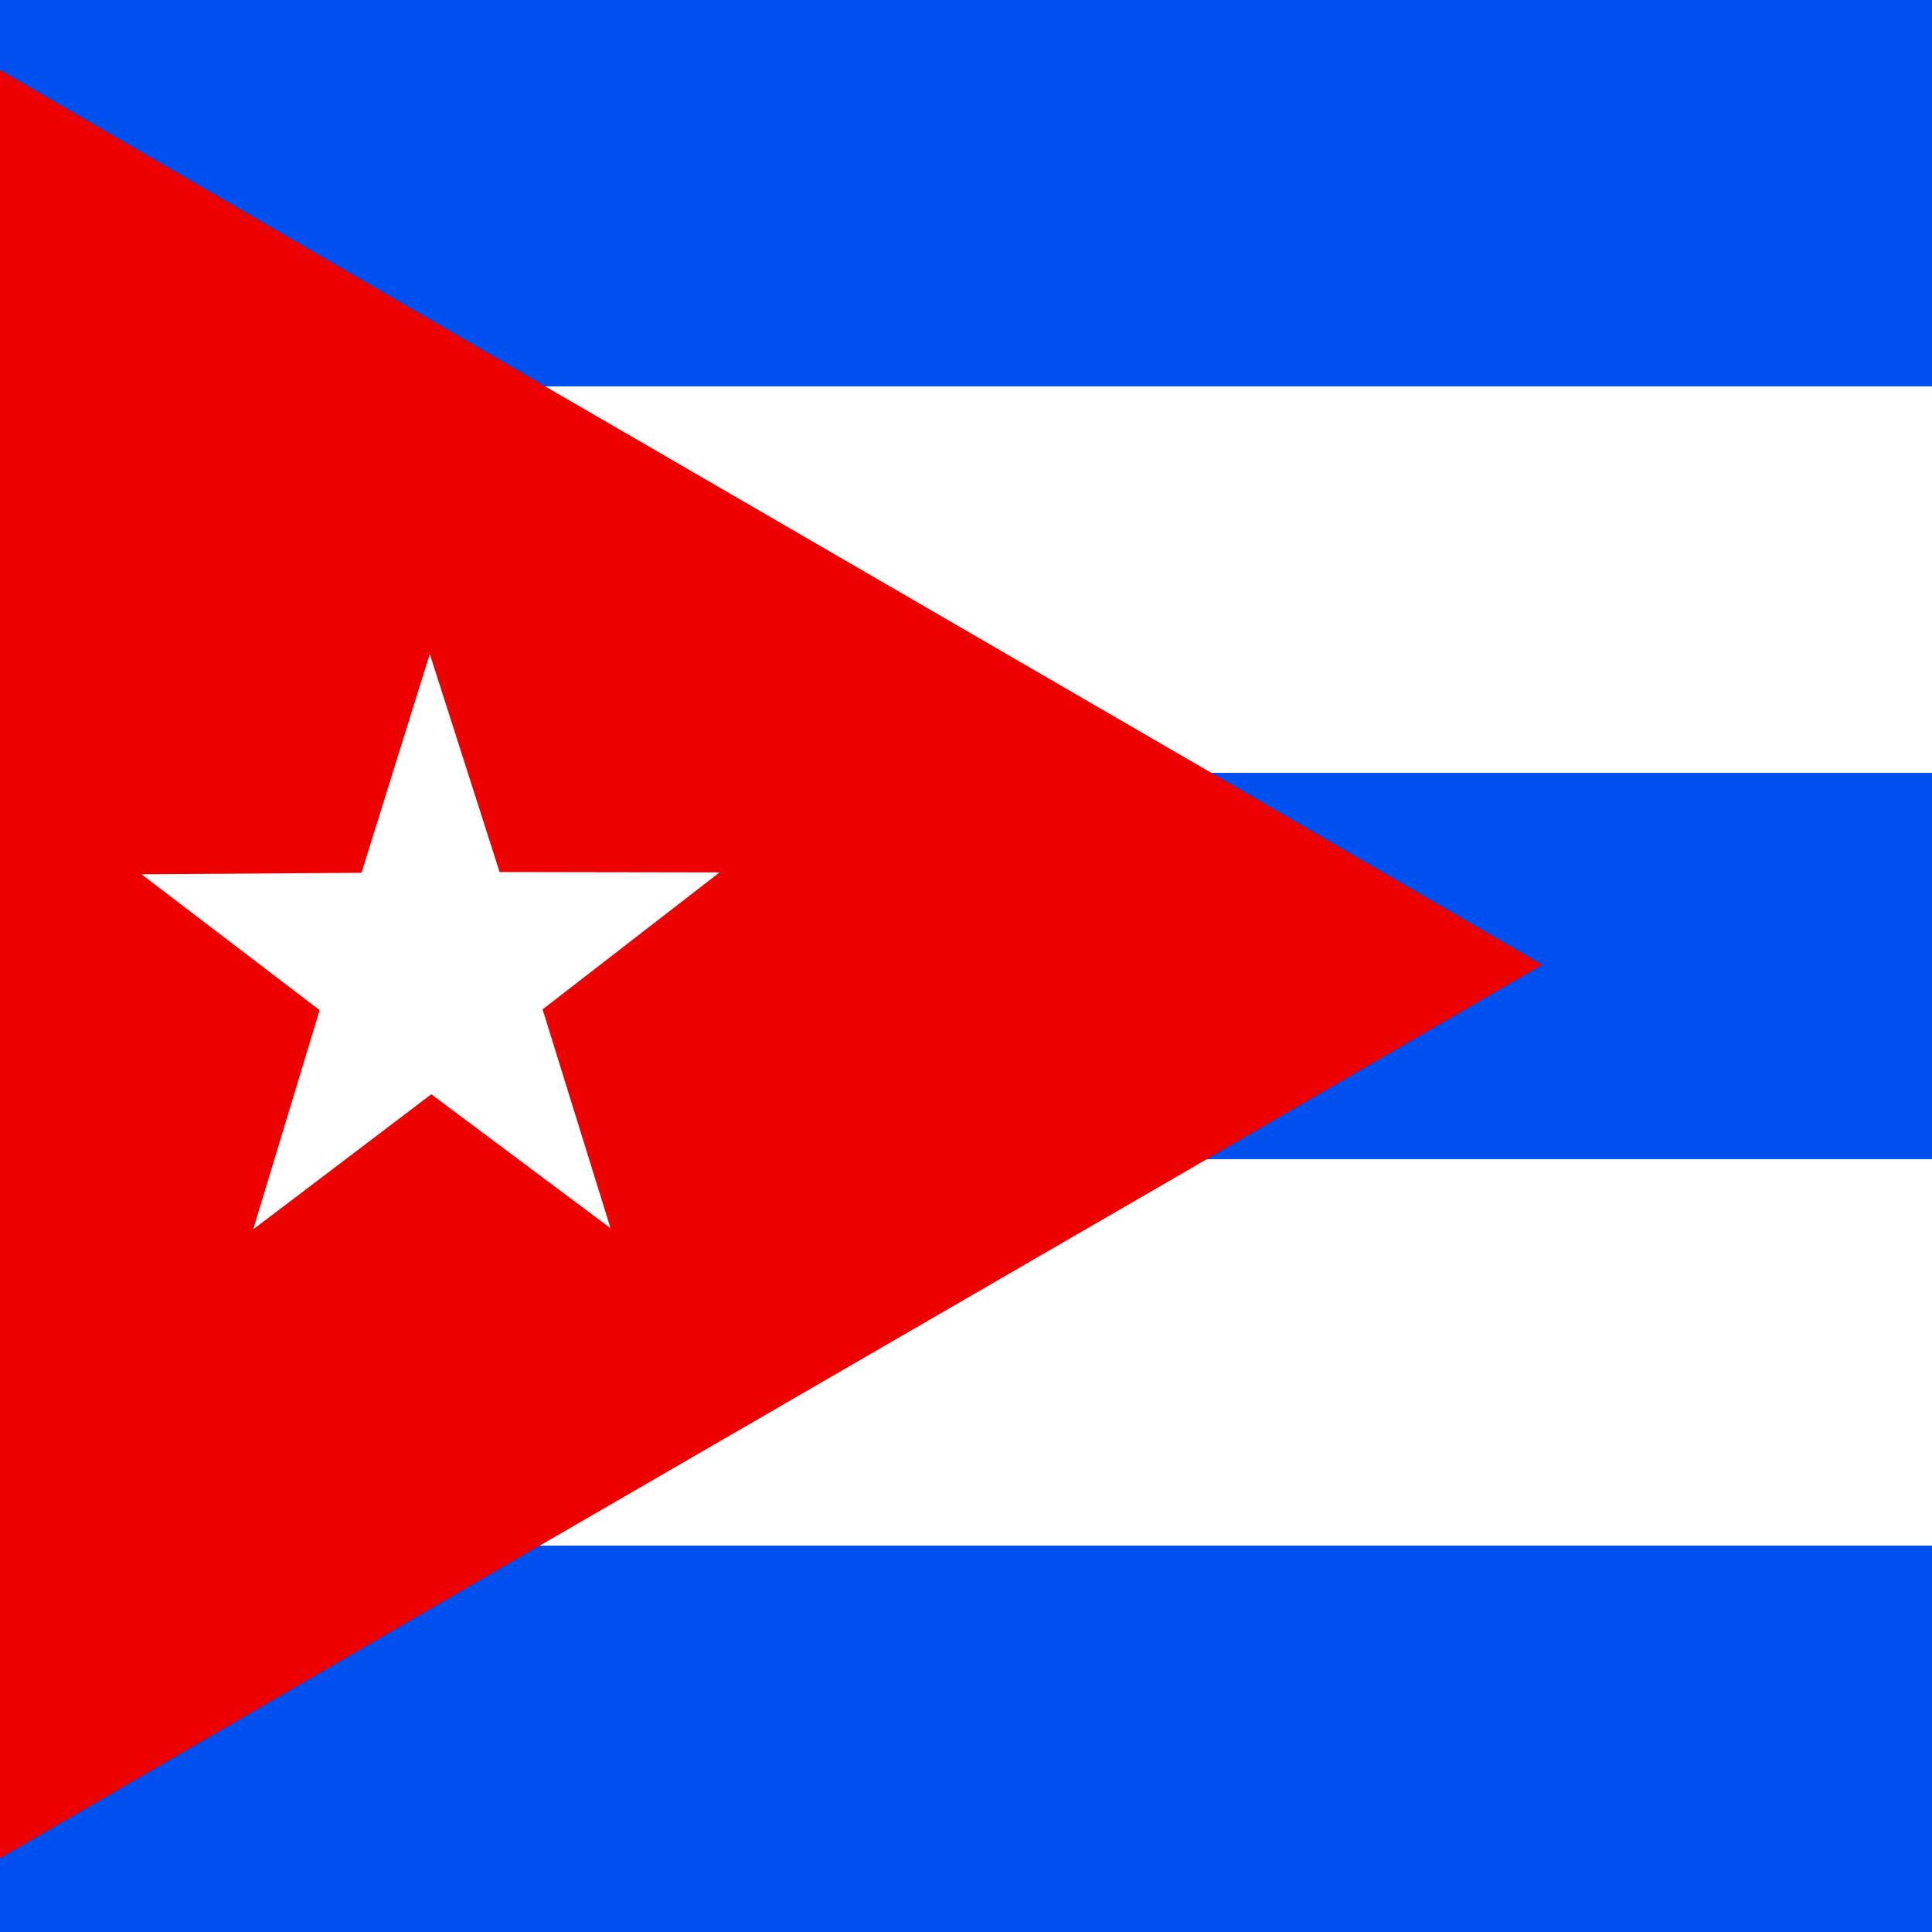
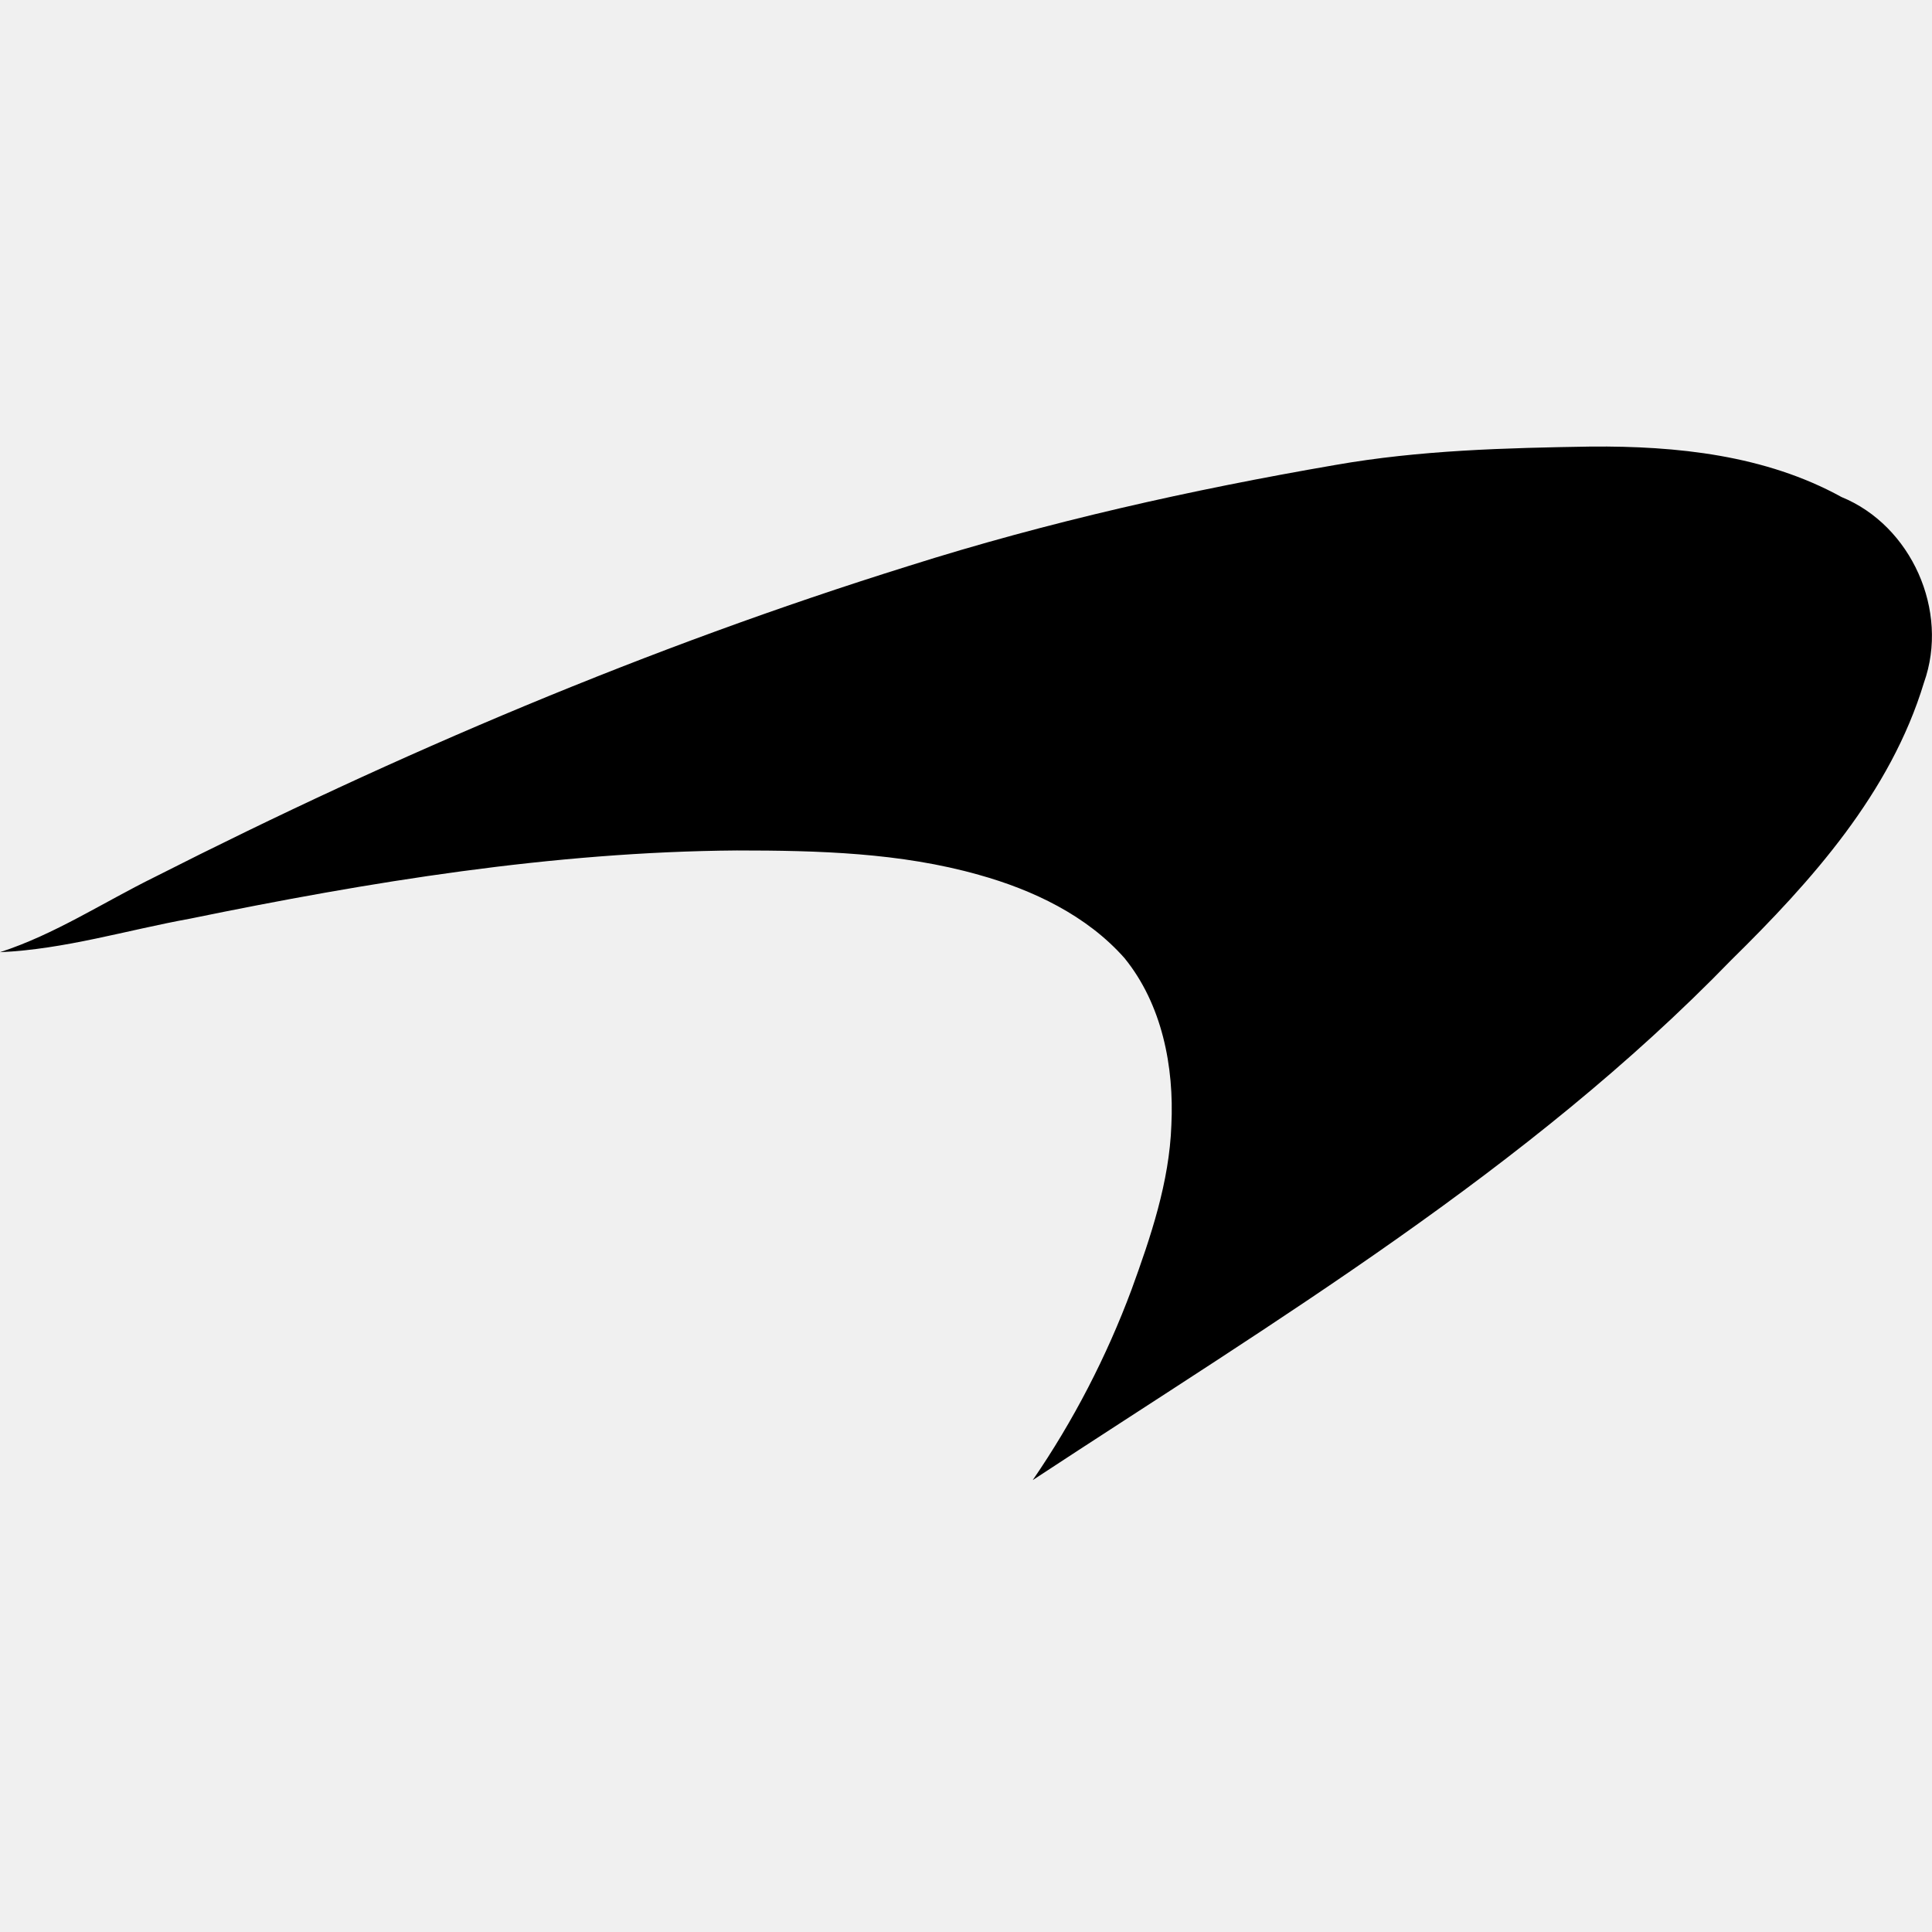
- <svg xmlns="http://www.w3.org/2000/svg" id="flag-icons-cu" viewBox="0 0 512 512">
-   <g fill-rule="evenodd" clip-path="url(#a)">
-     <path fill="#0050f0" d="M-32 0h768v512H-32z" />
-     <path fill="#fff" d="M-32 102.4h768v102.4H-32zm0 204.8h768v102.4H-32z" />
-     <path fill="#ed0000" d="m-32 0 440.7 255.7L-32 511V0z" />
-     <path fill="#fff" d="M161.8 325.5 114.3 290l-47.2 35.8 17.6-58.1-47.2-36 58.3-.4 18.1-58 18.5 57.8 58.3.1-46.9 36.3 18 58z" />
+ <svg xmlns="http://www.w3.org/2000/svg" version="1.1" id="Layer_1" x="0px" y="0px" viewBox="0 0 1413 1413" style="enable-background:new 0 0 1413 1413;" xml:space="preserve" width="20px" height="20px">
+   <g id="_x23_ee2629ff">
+     <path d="M976.4,340.1c61.9-10.9,124.8-12.5,187.3-13.5c62.4-0.5,127.4,6.2,183.1,36.9c51,20.8,79.1,83.2,60.3,135.8   c-24.4,80.6-82.2,145.1-141,202.9c-148.8,153.5-333.4,263.7-510.8,380.3c29.7-43.2,54.1-90.5,72.3-139.4   c14-38.5,27.6-78.5,29.1-120.2c2.1-42.7-6.8-88.4-34.3-122.2c-27.6-31.2-67.1-49.9-106.6-60.9C658.6,623.6,598.2,622,538.9,622   c-134.7,1-268.4,22.9-400,49.9C92.6,680.3,47.3,694.3,0,696.4c40.1-13,75.4-36.4,113.4-55.1c177.4-90,361-168,550.9-227.3   C766.2,381.7,870.8,358.3,976.4,340.1z" />
  </g>
</svg>
